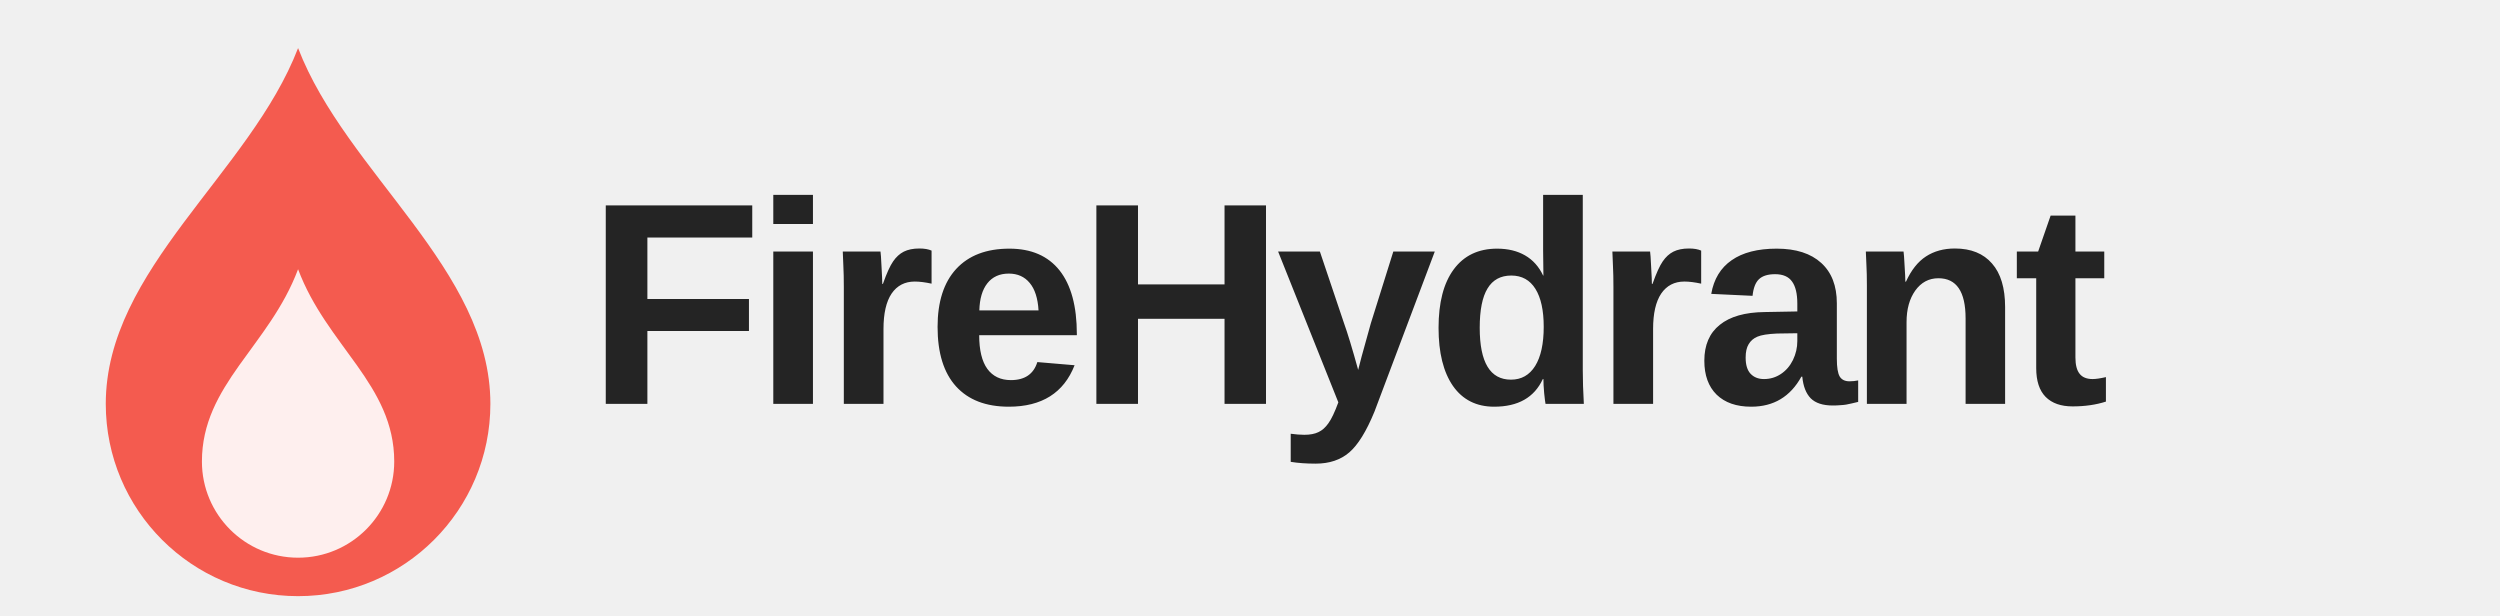
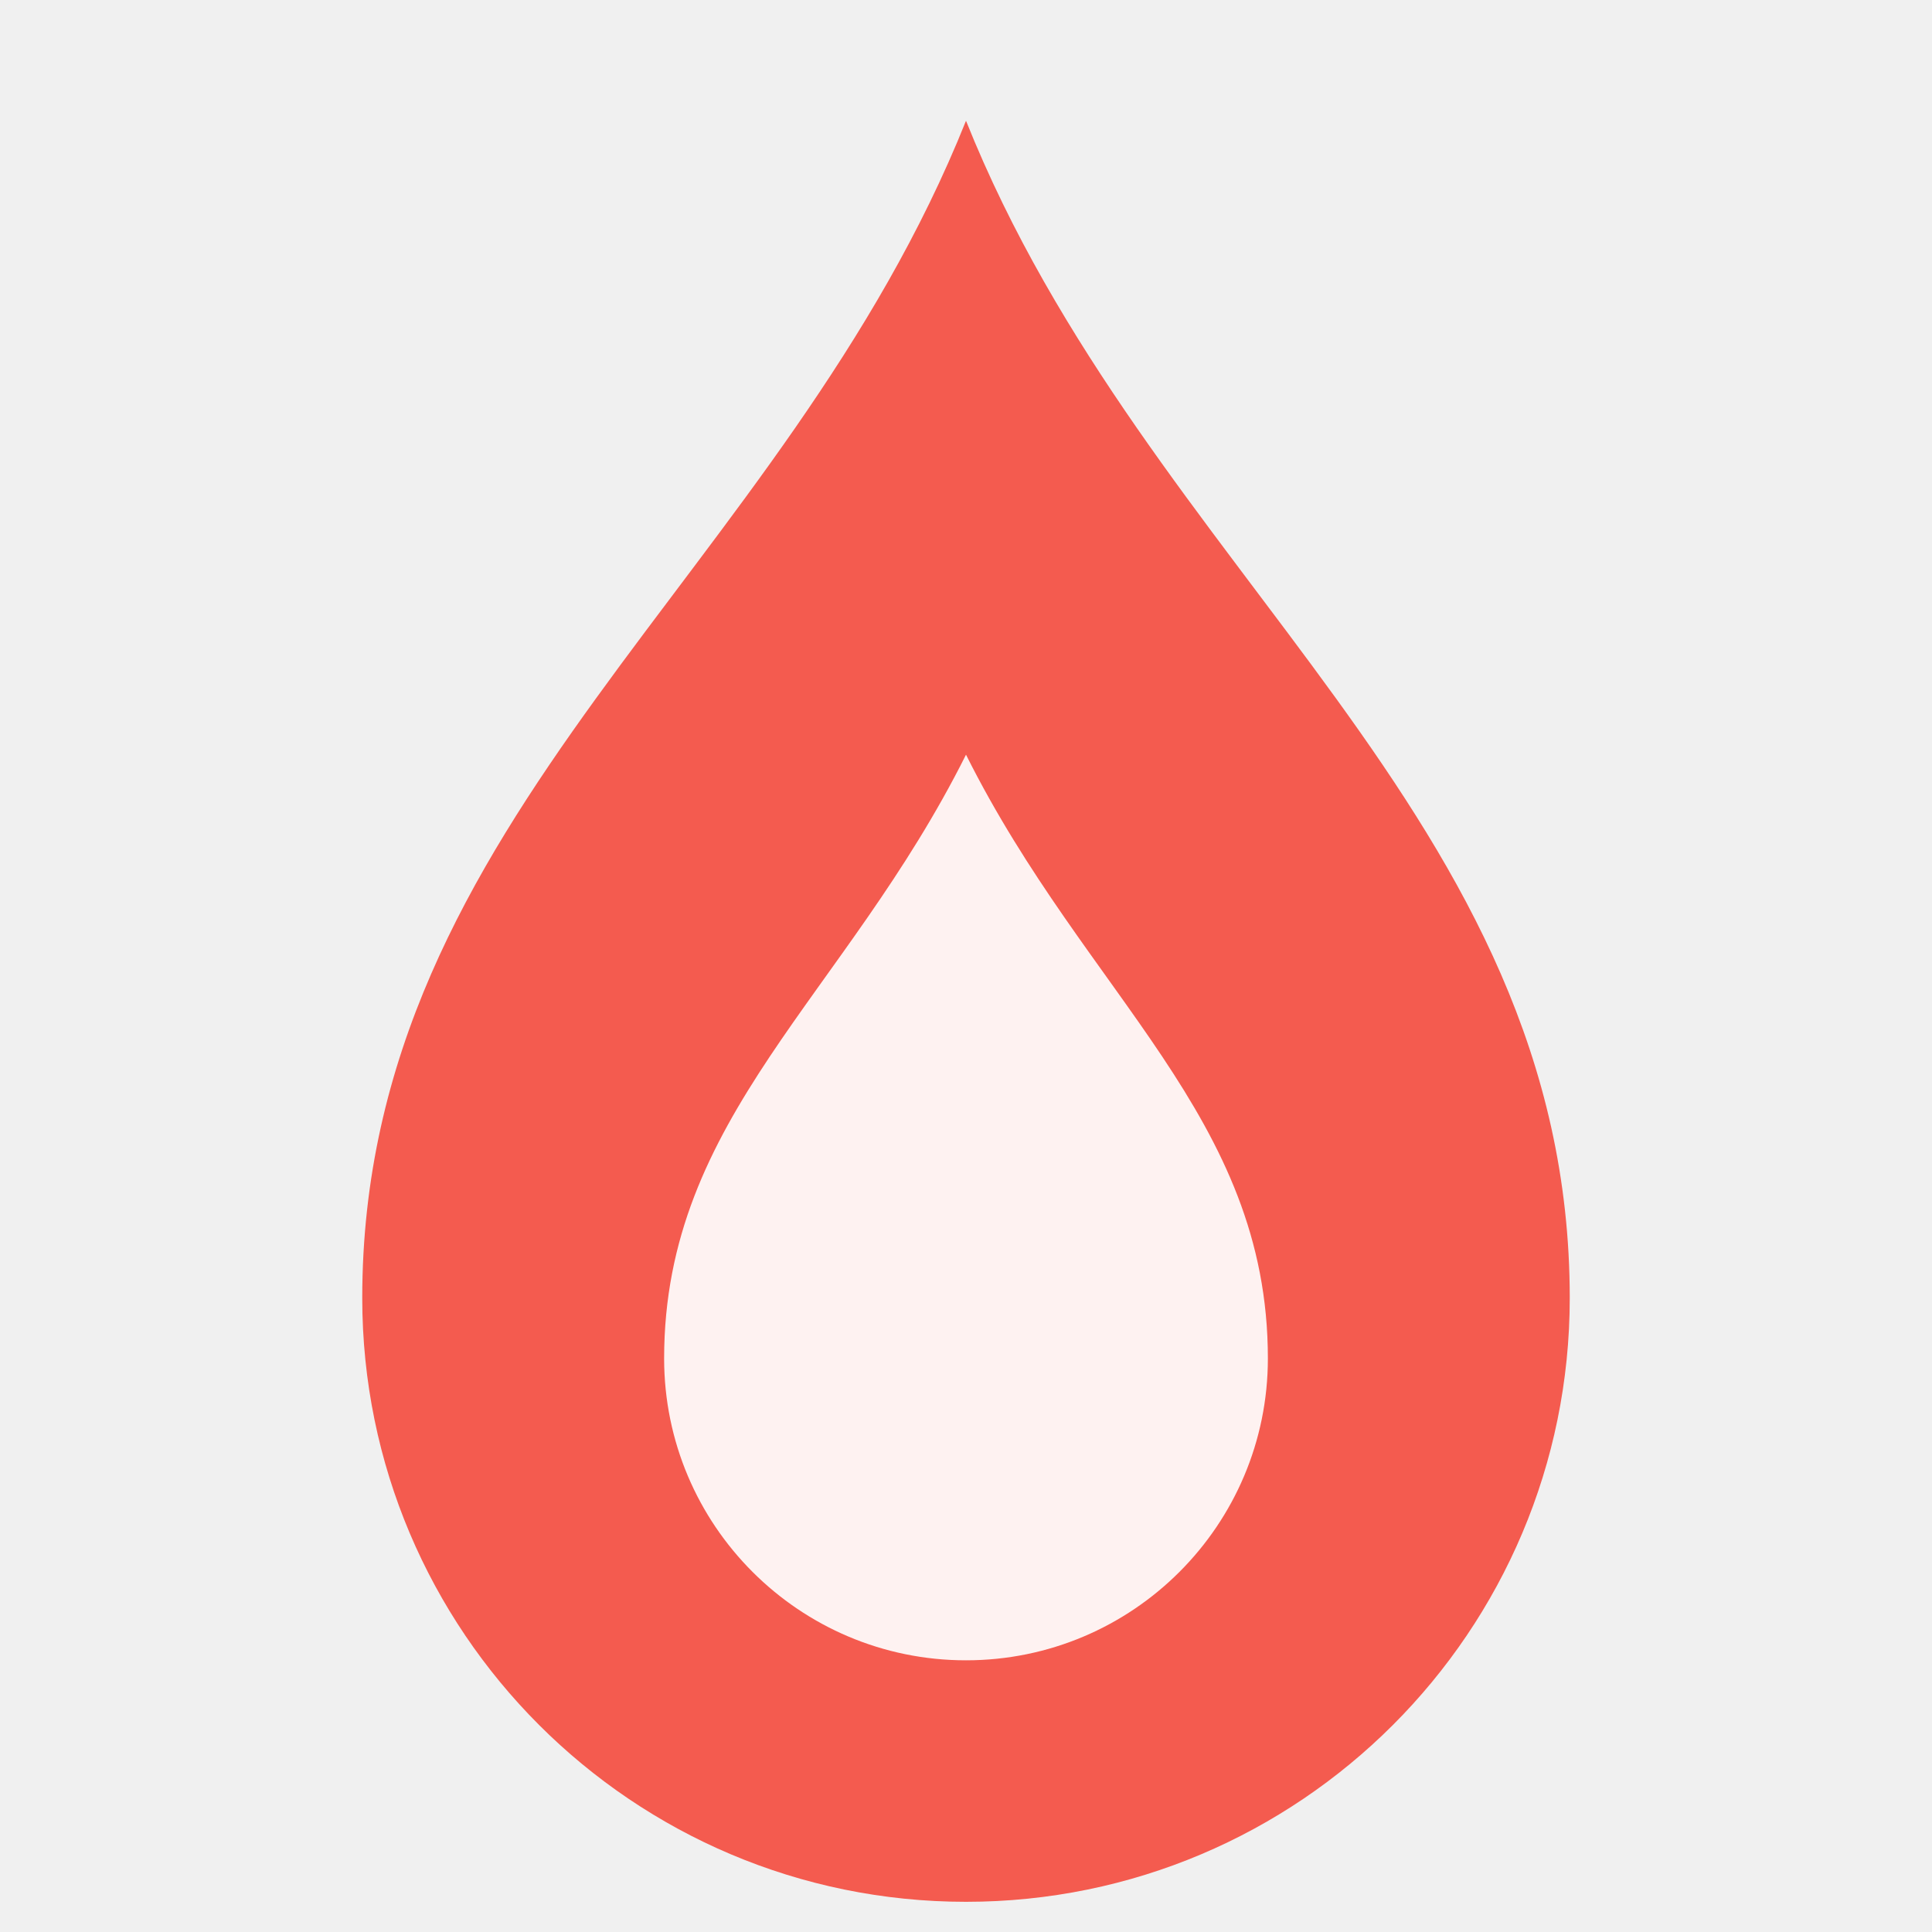
- <svg xmlns="http://www.w3.org/2000/svg" viewBox="0 0 260 64" role="img" aria-labelledby="title">
-   <g transform="translate(5 5)" fill="#F45B4F">
-     <path d="M26 0C21 13 6 23 6 37a20 20 0 0 0 40 0C46 23 31 13 26 0Z" />
-     <path d="M26 23c-3 8-10 12-10 20a10 10 0 0 0 20 0c0-8-7-12-10-20Z" fill="#fff" opacity=".9" />
-   </g>
-   <text x="61" y="42" fill="#242424" font-family="Arial,Helvetica,sans-serif" font-size="30" font-weight="700" letter-spacing="-1">FireHydrant</text>
+ <svg xmlns="http://www.w3.org/2000/svg" viewBox="0 0 64 64" role="img" aria-labelledby="title">
+   <path fill="#F45B4F" d="M32 4C26 19 12 27 12 43a20 20 0 0 0 40 0C52 27 38 19 32 4Z" />
+   <path fill="#fff" d="M32 25c-4 8-10 12-10 20a10 10 0 0 0 20 0c0-8-6-12-10-20Z" opacity=".92" />
</svg>
